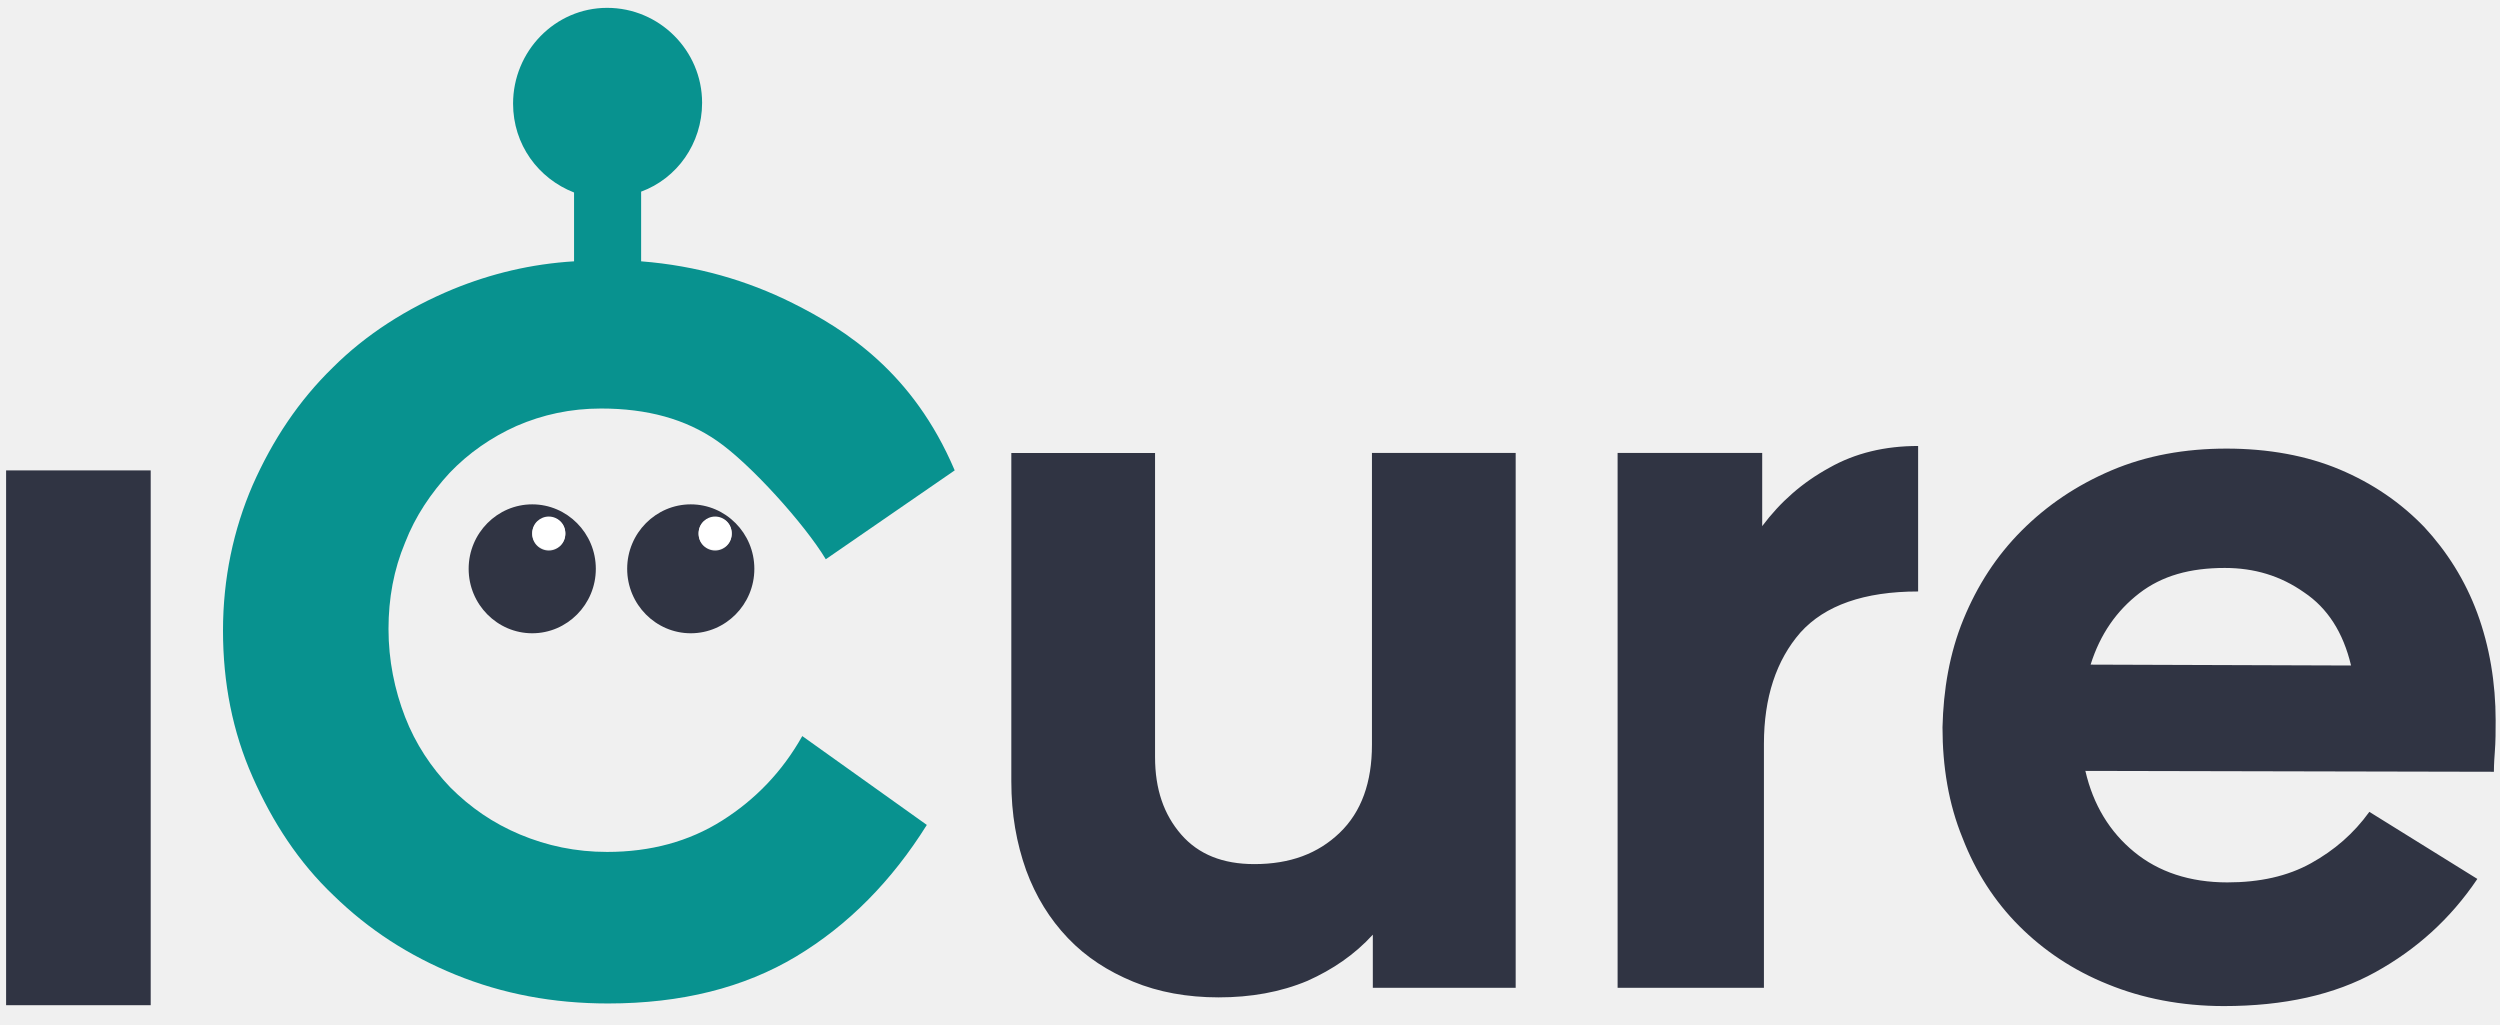
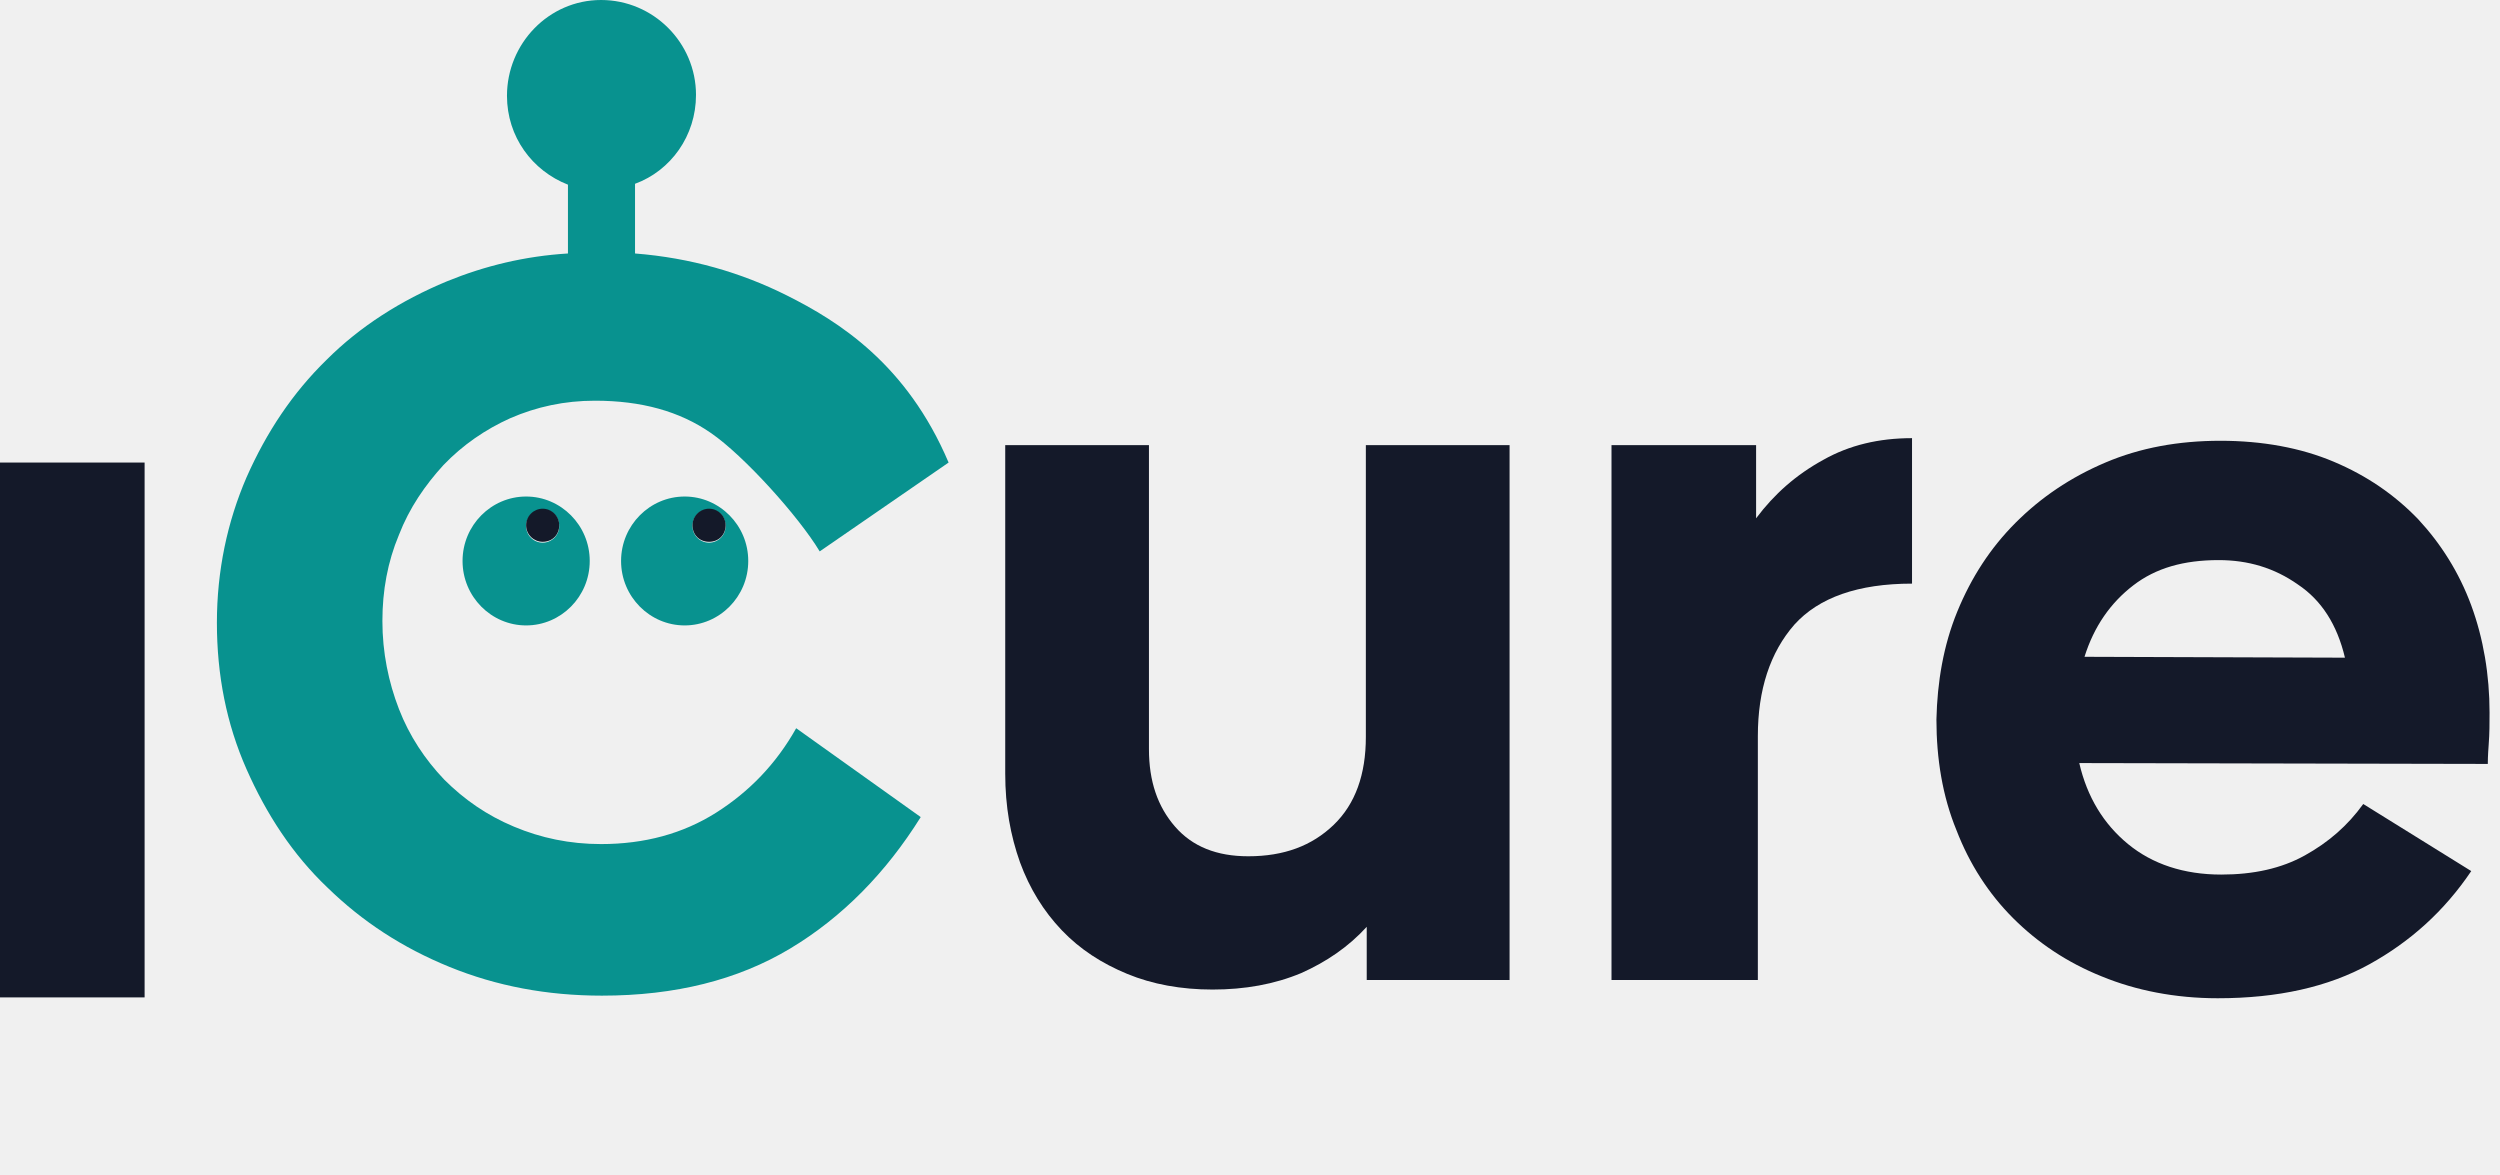
- <svg xmlns="http://www.w3.org/2000/svg" width="100" height="41" viewBox="0 0 100 41" fill="none">
-   <path d="M54.913 37.387V39.512H60.627V18.118H54.878V29.791C54.878 31.289 54.46 32.474 53.588 33.311C52.718 34.146 51.603 34.564 50.174 34.564C48.92 34.564 47.944 34.181 47.247 33.38C46.551 32.578 46.202 31.568 46.202 30.279V18.119H40.453V31.254C40.453 32.578 40.662 33.728 41.045 34.808C41.429 35.854 41.986 36.76 42.718 37.526C43.449 38.293 44.321 38.85 45.331 39.268C46.341 39.686 47.491 39.895 48.746 39.895C50.035 39.895 51.22 39.686 52.3 39.233C53.31 38.78 54.181 38.188 54.913 37.387ZM70.488 21.045V18.118H64.704V39.512H70.557V29.756C70.557 27.909 71.045 26.411 72.021 25.296C72.997 24.216 74.564 23.659 76.725 23.659V17.839C75.401 17.839 74.216 18.119 73.171 18.711C72.091 19.303 71.22 20.07 70.488 21.045ZM99.094 24.53C98.606 23.206 97.874 22.056 96.969 21.08C96.028 20.105 94.913 19.338 93.589 18.78C92.265 18.223 90.732 17.944 89.059 17.944C87.387 17.944 85.854 18.223 84.459 18.815C83.066 19.408 81.882 20.209 80.871 21.22C79.861 22.23 79.094 23.415 78.537 24.774C77.979 26.132 77.735 27.596 77.7 29.094C77.7 30.662 77.944 32.16 78.502 33.519C79.024 34.878 79.791 36.063 80.767 37.039C81.742 38.014 82.927 38.815 84.321 39.373C85.679 39.93 87.247 40.243 88.955 40.243C91.359 40.243 93.38 39.791 95.017 38.885C96.655 37.979 98.014 36.76 99.094 35.157L94.774 32.474C94.146 33.344 93.38 34.007 92.439 34.53C91.499 35.052 90.383 35.296 89.094 35.296C87.596 35.296 86.341 34.878 85.366 34.076C84.39 33.276 83.728 32.196 83.415 30.836L99.756 30.871C99.756 30.801 99.756 30.557 99.791 30.105C99.826 29.652 99.826 29.233 99.826 28.815C99.826 27.317 99.582 25.854 99.094 24.53ZM83.624 26.585C84.007 25.365 84.669 24.425 85.574 23.728C86.481 23.031 87.596 22.718 88.99 22.718C90.174 22.718 91.22 23.031 92.16 23.693C93.101 24.321 93.728 25.296 94.042 26.62L83.624 26.585ZM0.244 18.815H6.028V40.209H0.244V18.815Z" fill="#303443" />
-   <path d="M33.031 22.37L38.188 18.815C36.516 14.878 33.798 13.171 31.708 12.125C29.895 11.22 27.875 10.627 25.645 10.453V7.666C27.073 7.143 28.084 5.749 28.084 4.111C28.084 2.021 26.376 0.314 24.286 0.314C22.196 0.314 20.523 2.056 20.523 4.146C20.523 5.784 21.533 7.143 22.962 7.7V10.453C21.254 10.557 19.652 10.941 18.118 11.568C16.272 12.334 14.634 13.38 13.31 14.704C11.951 16.028 10.906 17.596 10.105 19.408C9.338 21.185 8.92 23.136 8.92 25.226C8.92 27.317 9.303 29.268 10.105 31.08C10.905 32.892 11.951 34.495 13.345 35.819C14.739 37.178 16.341 38.223 18.223 38.989C20.105 39.756 22.125 40.139 24.321 40.139C27.247 40.139 29.756 39.512 31.847 38.258C33.937 37.003 35.679 35.226 37.073 32.997L32.091 29.443C31.289 30.871 30.209 31.986 28.885 32.823C27.561 33.659 26.028 34.077 24.285 34.077C23.031 34.077 21.882 33.833 20.801 33.38C19.721 32.927 18.815 32.3 18.014 31.498C17.247 30.697 16.62 29.756 16.202 28.676C15.784 27.596 15.54 26.411 15.54 25.156C15.54 23.937 15.75 22.787 16.202 21.707C16.62 20.627 17.247 19.721 17.979 18.92C18.746 18.118 19.652 17.491 20.662 17.038C21.707 16.585 22.822 16.341 24.042 16.341C25.889 16.341 27.422 16.76 28.676 17.631C30 18.537 32.196 20.976 33.031 22.369V22.37Z" fill="#08928F" />
-   <path d="M25.087 22.753C25.087 24.181 26.237 25.331 27.631 25.331C29.024 25.331 30.174 24.181 30.174 22.753C30.174 21.324 29.024 20.174 27.631 20.174C26.237 20.174 25.087 21.324 25.087 22.753ZM28.607 20.697C28.99 20.697 29.268 20.976 29.268 21.359C29.268 21.742 28.955 22.021 28.606 22.021C28.258 22.021 27.944 21.742 27.944 21.359C27.944 20.976 28.223 20.697 28.606 20.697H28.607ZM18.746 22.753C18.746 24.181 19.896 25.331 21.289 25.331C22.683 25.331 23.833 24.181 23.833 22.753C23.833 21.324 22.683 20.174 21.289 20.174C19.895 20.174 18.746 21.324 18.746 22.753ZM21.951 20.697C22.334 20.697 22.613 20.976 22.613 21.359C22.613 21.742 22.3 22.021 21.951 22.021C21.603 22.021 21.289 21.742 21.289 21.359C21.289 20.976 21.603 20.697 21.951 20.697Z" fill="#303443" />
-   <path d="M21.951 21.986C22.334 21.986 22.613 21.707 22.613 21.324C22.613 20.941 22.3 20.662 21.951 20.662C21.603 20.662 21.289 20.941 21.289 21.324C21.289 21.707 21.603 21.986 21.951 21.986ZM28.606 21.986C28.99 21.986 29.268 21.707 29.268 21.324C29.268 20.941 28.955 20.662 28.606 20.662C28.258 20.662 27.944 20.941 27.944 21.324C27.944 21.707 28.223 21.986 28.606 21.986Z" fill="white" />
+ <svg xmlns="http://www.w3.org/2000/svg" width="100" height="47" viewBox="0 0 100 47" fill="none">
+   <path d="M54.669 37.073V39.199H60.383V17.805H54.634V29.477C54.634 30.976 54.216 32.16 53.345 32.997C52.474 33.833 51.359 34.251 49.93 34.251C48.676 34.251 47.7 33.868 47.003 33.066C46.306 32.265 45.958 31.254 45.958 29.965V17.805H40.209V30.941C40.209 32.265 40.418 33.415 40.801 34.495C41.185 35.54 41.742 36.446 42.474 37.213C43.206 37.979 44.077 38.537 45.087 38.955C46.097 39.373 47.247 39.582 48.502 39.582C49.791 39.582 50.975 39.373 52.056 38.92C53.066 38.467 53.937 37.875 54.669 37.073Z" fill="#141929" />
+   <path d="M70.244 20.732V17.805H64.46V39.199H70.314V29.442C70.314 27.596 70.801 26.098 71.777 24.983C72.753 23.902 74.321 23.345 76.481 23.345V17.526C75.157 17.526 73.972 17.805 72.927 18.397C71.847 18.989 70.976 19.756 70.244 20.732Z" fill="#141929" />
+   <path fill-rule="evenodd" clip-rule="evenodd" d="M96.725 20.767C97.631 21.742 98.362 22.892 98.85 24.216C99.338 25.54 99.582 27.003 99.582 28.502C99.582 28.92 99.582 29.338 99.547 29.791C99.512 30.244 99.512 30.488 99.512 30.557L83.171 30.523C83.484 31.881 84.146 32.962 85.122 33.763C86.098 34.564 87.352 34.983 88.85 34.983C90.139 34.983 91.254 34.739 92.195 34.216C93.136 33.693 93.903 33.031 94.53 32.16L98.85 34.843C97.77 36.446 96.411 37.666 94.774 38.571C93.136 39.477 91.115 39.93 88.711 39.93C87.004 39.93 85.436 39.617 84.077 39.059C82.683 38.502 81.498 37.7 80.523 36.725C79.547 35.749 78.781 34.564 78.258 33.206C77.7 31.847 77.457 30.348 77.457 28.78C77.491 27.282 77.735 25.819 78.293 24.46C78.85 23.101 79.617 21.916 80.627 20.906C81.638 19.895 82.822 19.094 84.216 18.502C85.61 17.909 87.143 17.631 88.815 17.631C90.488 17.631 92.021 17.909 93.345 18.467C94.669 19.024 95.784 19.791 96.725 20.767ZM85.331 23.415C84.425 24.111 83.763 25.052 83.38 26.272L93.798 26.307C93.484 24.983 92.857 24.007 91.916 23.38C90.976 22.718 89.93 22.404 88.746 22.404C87.352 22.404 86.237 22.718 85.331 23.415Z" fill="#141929" />
+   <rect y="18.502" width="5.784" height="21.394" fill="#141929" />
+   <path d="M32.788 22.056L37.944 18.502C36.272 14.565 33.554 12.857 31.463 11.812C29.652 10.906 27.631 10.314 25.401 10.139V7.352C26.829 6.829 27.84 5.436 27.84 3.798C27.84 1.707 26.133 0 24.042 0C21.951 0 20.279 1.742 20.279 3.833C20.279 5.47 21.289 6.829 22.718 7.387V10.139C21.011 10.244 19.408 10.627 17.875 11.254C16.028 12.021 14.39 13.066 13.066 14.39C11.707 15.714 10.662 17.282 9.861 19.094C9.094 20.871 8.676 22.822 8.676 24.913C8.676 27.003 9.059 28.955 9.861 30.767C10.662 32.578 11.707 34.181 13.101 35.505C14.495 36.864 16.098 37.909 17.979 38.676C19.861 39.443 21.882 39.826 24.077 39.826C27.004 39.826 29.512 39.199 31.603 37.944C33.693 36.69 35.436 34.913 36.829 32.683L31.847 29.129C31.045 30.558 29.965 31.672 28.641 32.509C27.317 33.345 25.784 33.763 24.042 33.763C22.788 33.763 21.638 33.519 20.558 33.066C19.477 32.613 18.572 31.986 17.77 31.185C17.004 30.383 16.376 29.442 15.958 28.362C15.54 27.282 15.296 26.098 15.296 24.843C15.296 23.624 15.505 22.474 15.958 21.394C16.376 20.314 17.004 19.408 17.735 18.606C18.502 17.805 19.408 17.178 20.418 16.725C21.463 16.272 22.578 16.028 23.798 16.028C25.645 16.028 27.178 16.446 28.432 17.317C29.756 18.223 31.951 20.662 32.788 22.056Z" fill="#08928F" />
+   <path fill-rule="evenodd" clip-rule="evenodd" d="M27.387 25.017C25.993 25.017 24.843 23.868 24.843 22.439C24.843 21.01 25.993 19.861 27.387 19.861C28.78 19.861 29.93 21.01 29.93 22.439C29.93 23.868 28.78 25.017 27.387 25.017ZM29.024 21.045C29.024 20.662 28.746 20.383 28.362 20.383C27.979 20.383 27.7 20.662 27.7 21.045C27.7 21.428 28.014 21.707 28.362 21.707C28.711 21.707 29.024 21.428 29.024 21.045Z" fill="#08928F" />
+   <path fill-rule="evenodd" clip-rule="evenodd" d="M21.045 25.017C19.651 25.017 18.502 23.868 18.502 22.439C18.502 21.01 19.651 19.861 21.045 19.861C22.439 19.861 23.589 21.01 23.589 22.439C23.589 23.868 22.439 25.017 21.045 25.017ZM22.369 21.045C22.369 20.662 22.091 20.383 21.707 20.383C21.359 20.383 21.045 20.662 21.045 21.045C21.045 21.428 21.359 21.707 21.707 21.707C22.056 21.707 22.369 21.428 22.369 21.045Z" fill="#08928F" />
+   <path d="M21.707 21.672C22.091 21.672 22.369 21.394 22.369 21.01C22.369 20.627 22.056 20.348 21.707 20.348C21.359 20.348 21.045 20.627 21.045 21.01C21.045 21.394 21.359 21.672 21.707 21.672Z" fill="#141929" />
+   <path d="M28.363 21.672C28.746 21.672 29.024 21.394 29.024 21.01C29.024 20.627 28.711 20.348 28.363 20.348C28.014 20.348 27.7 20.627 27.7 21.01C27.7 21.394 27.979 21.672 28.363 21.672Z" fill="#141929" />
</svg>
